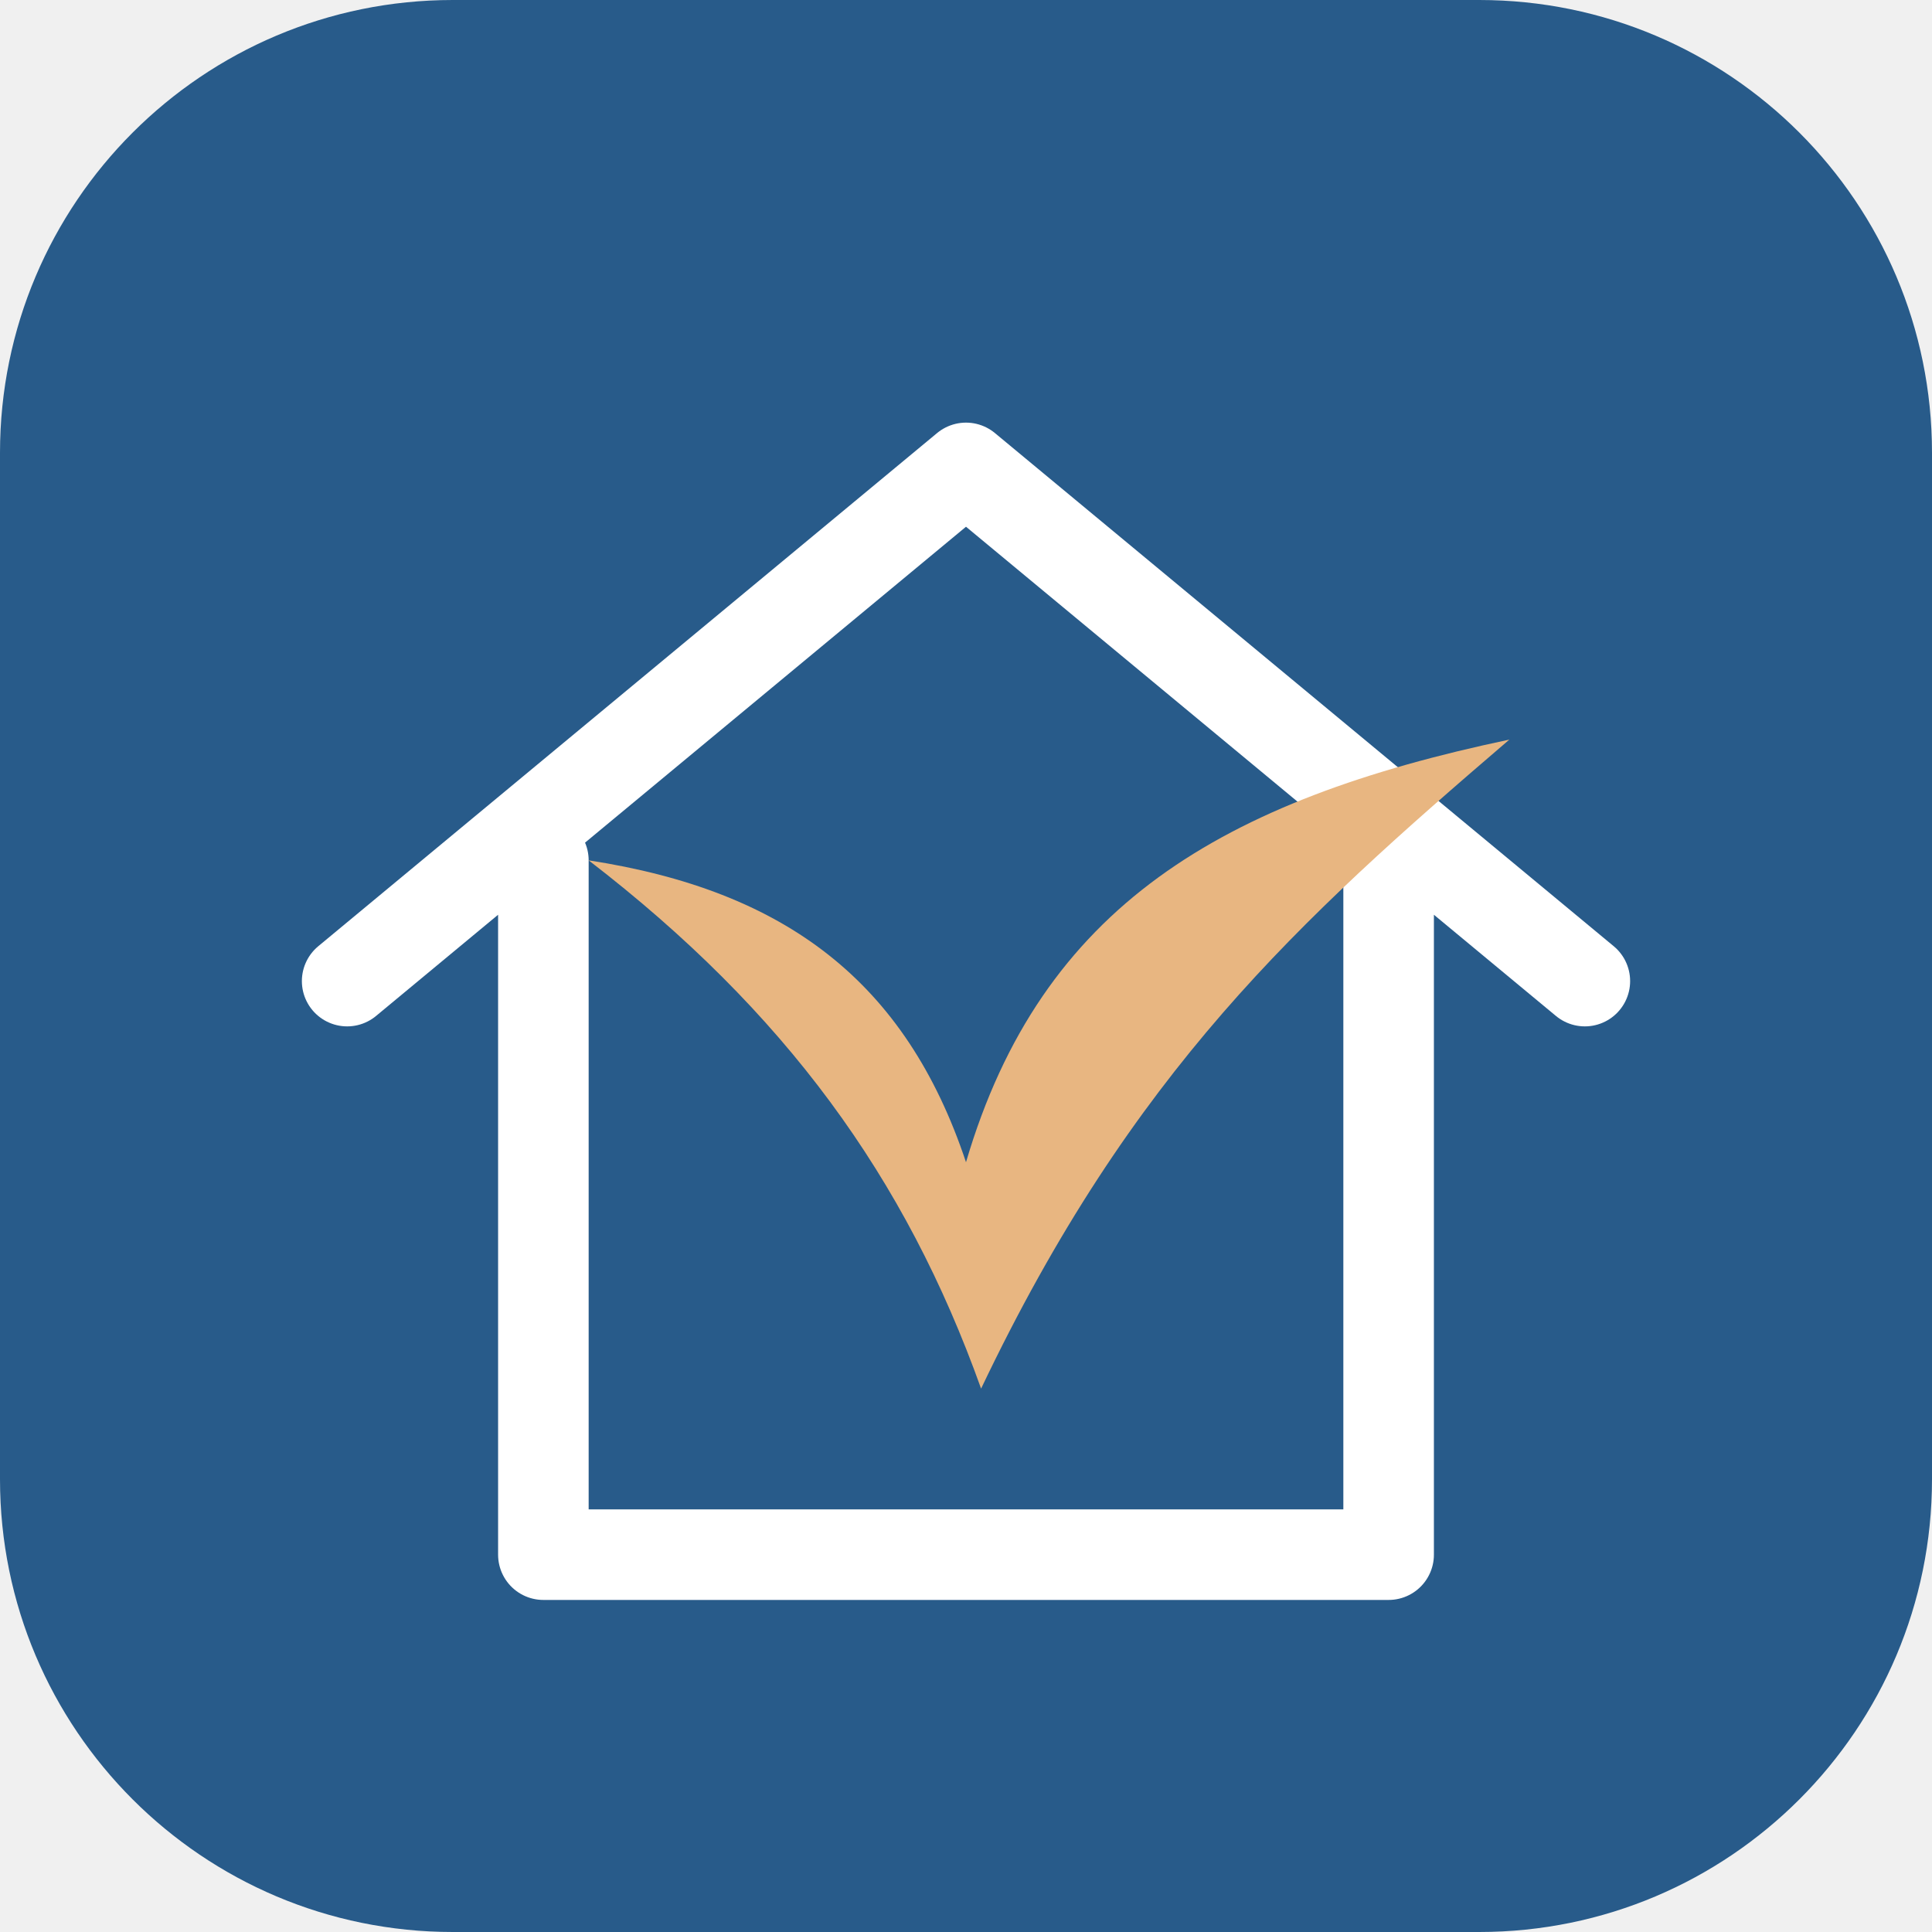
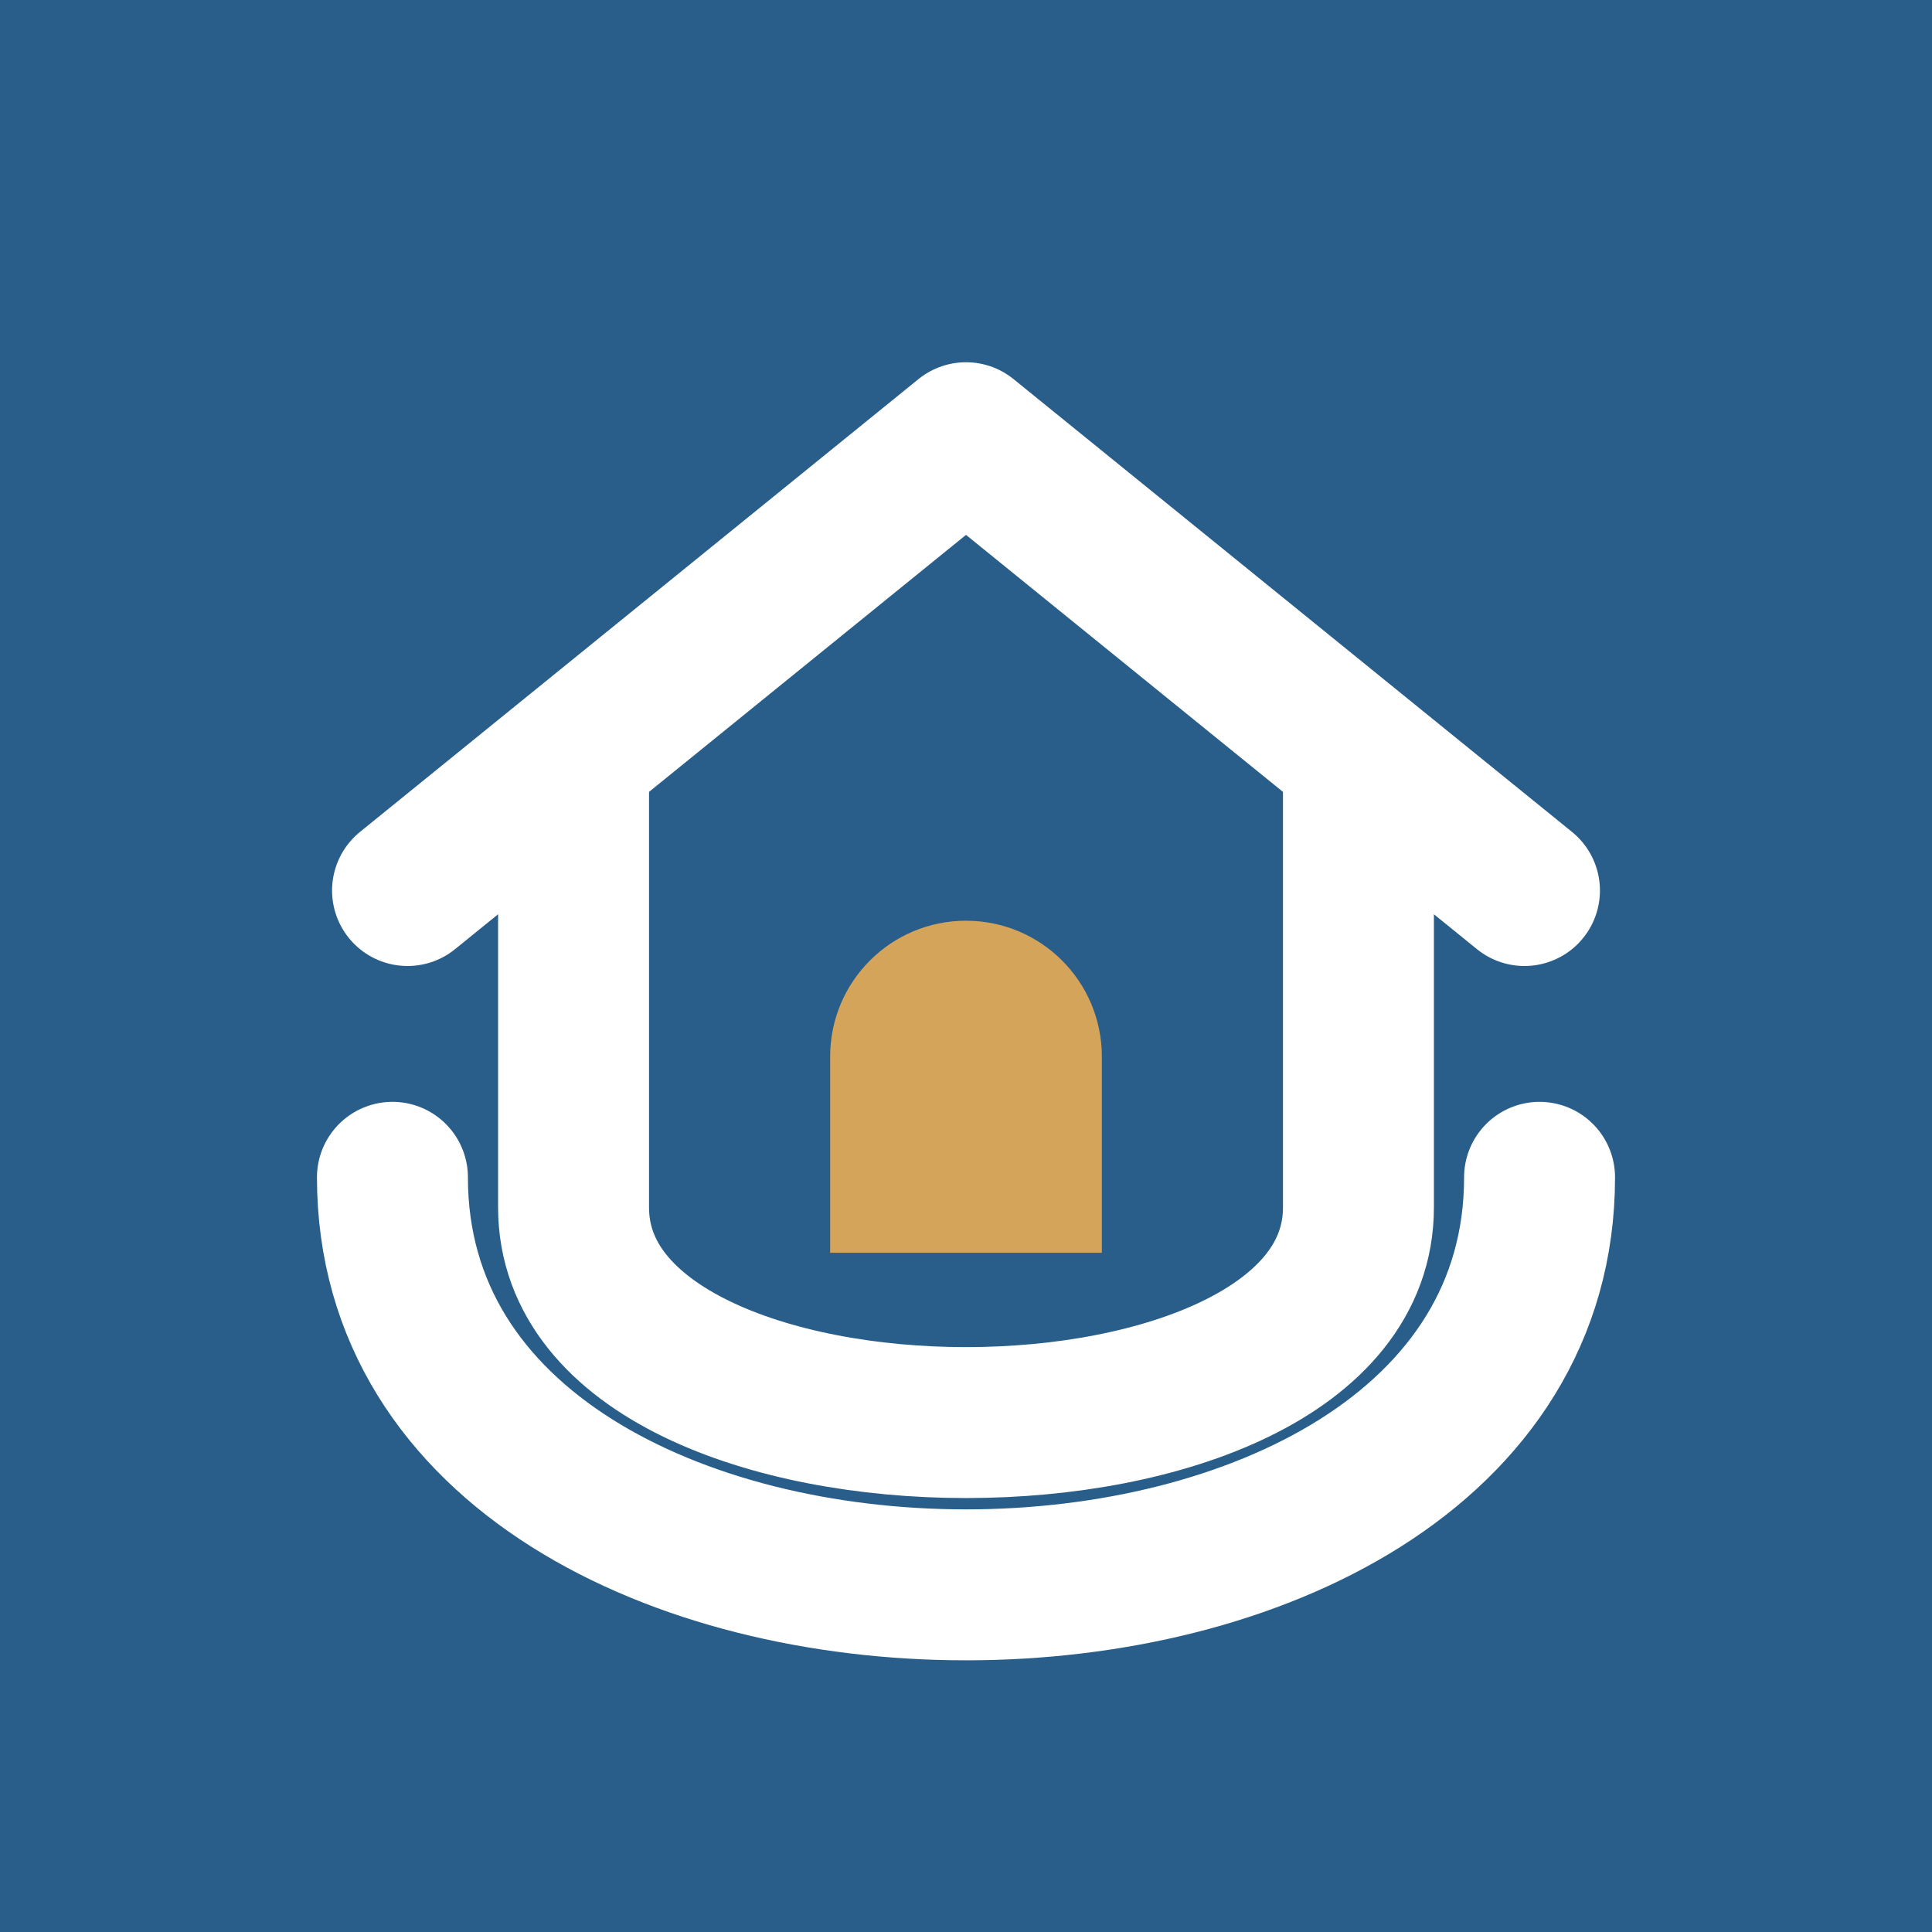
<svg xmlns="http://www.w3.org/2000/svg" width="128" height="128" viewBox="0 0 128 128">
-   <rect width="128" height="128" rx="30" fill="#285B8A" />
-   <path d="M23 65 64 31l41 34M36 57v46h56V57" fill="none" stroke="#FFFFFF" stroke-width="6" stroke-linecap="round" stroke-linejoin="round" />
-   <path d="M39 57c13 2 21 8 25 20 5-17 17-24 36-28-14 12-25 22-35 43-5-14-13-25-26-35Z" fill="#E8B681" />
+   <rect width="128" height="128" fill="#285E89" />
+   <path d="M27 59 64 29 101 59 M38 51v29c0 19 52 19 52 0V51 M26 78c0 36 76 36 76 0" fill="none" stroke="#FFFFFF" stroke-width="10" stroke-linecap="round" stroke-linejoin="round" />
+   <path d="M55 70a9 9 0 0 1 18 0v13H55Z" fill="#D5A45B" />
</svg>
